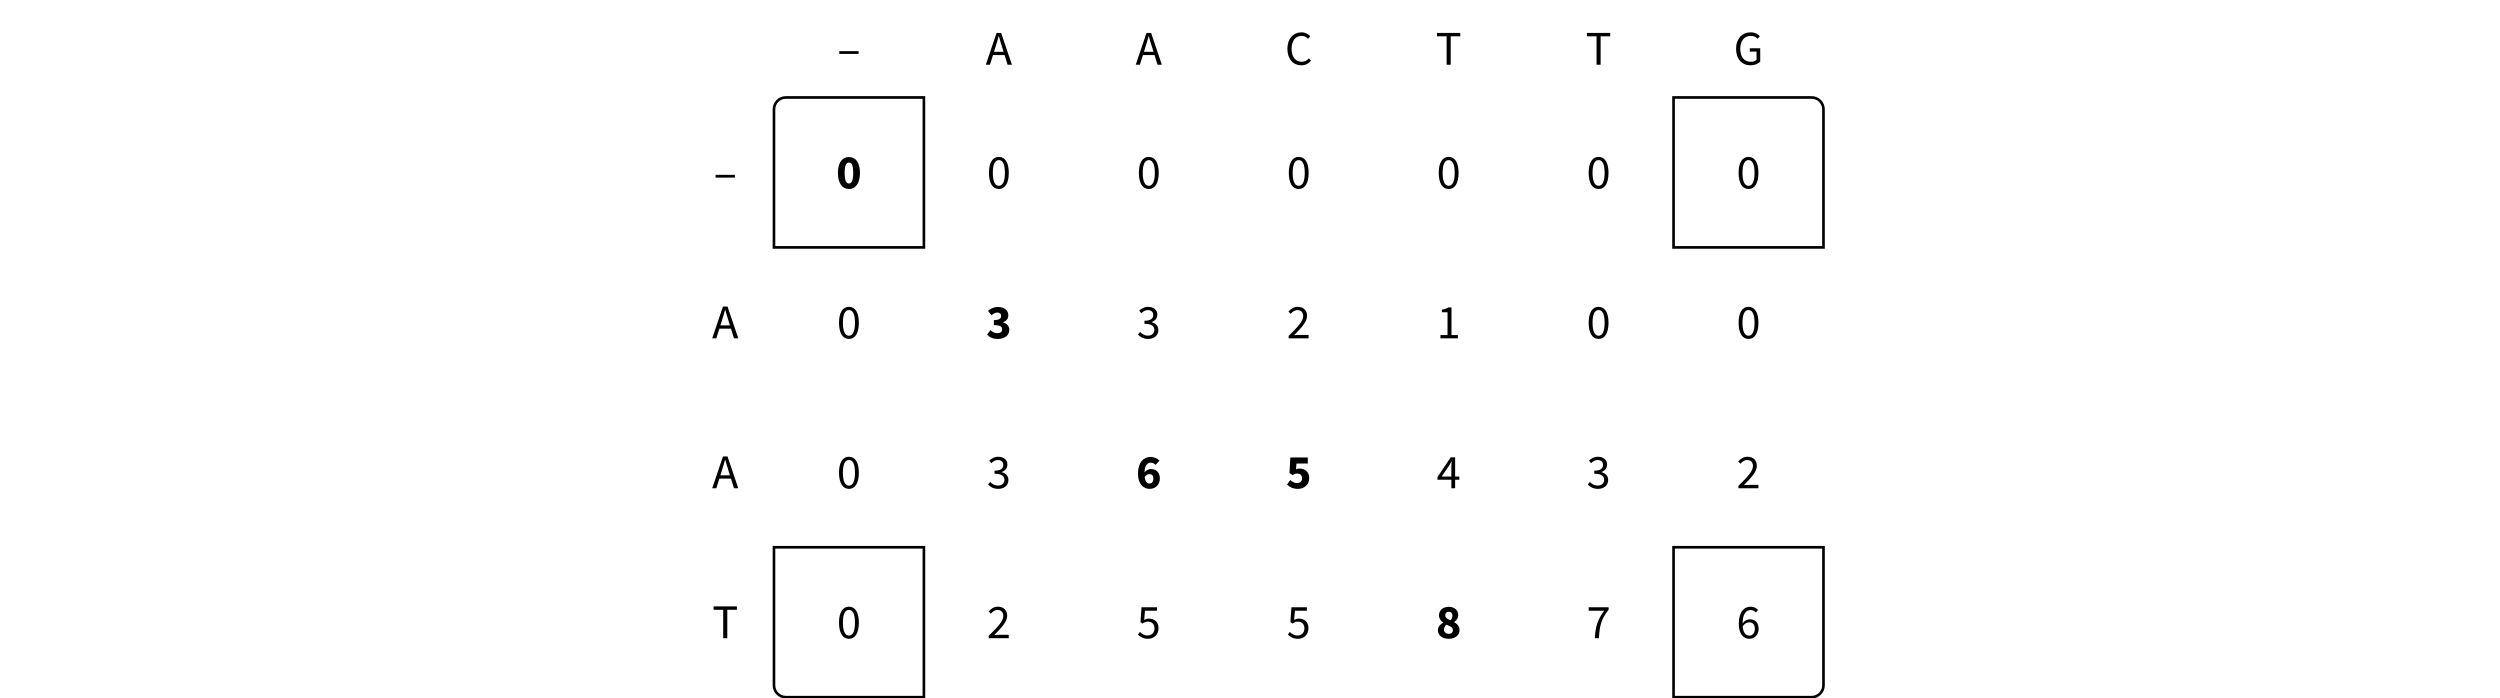
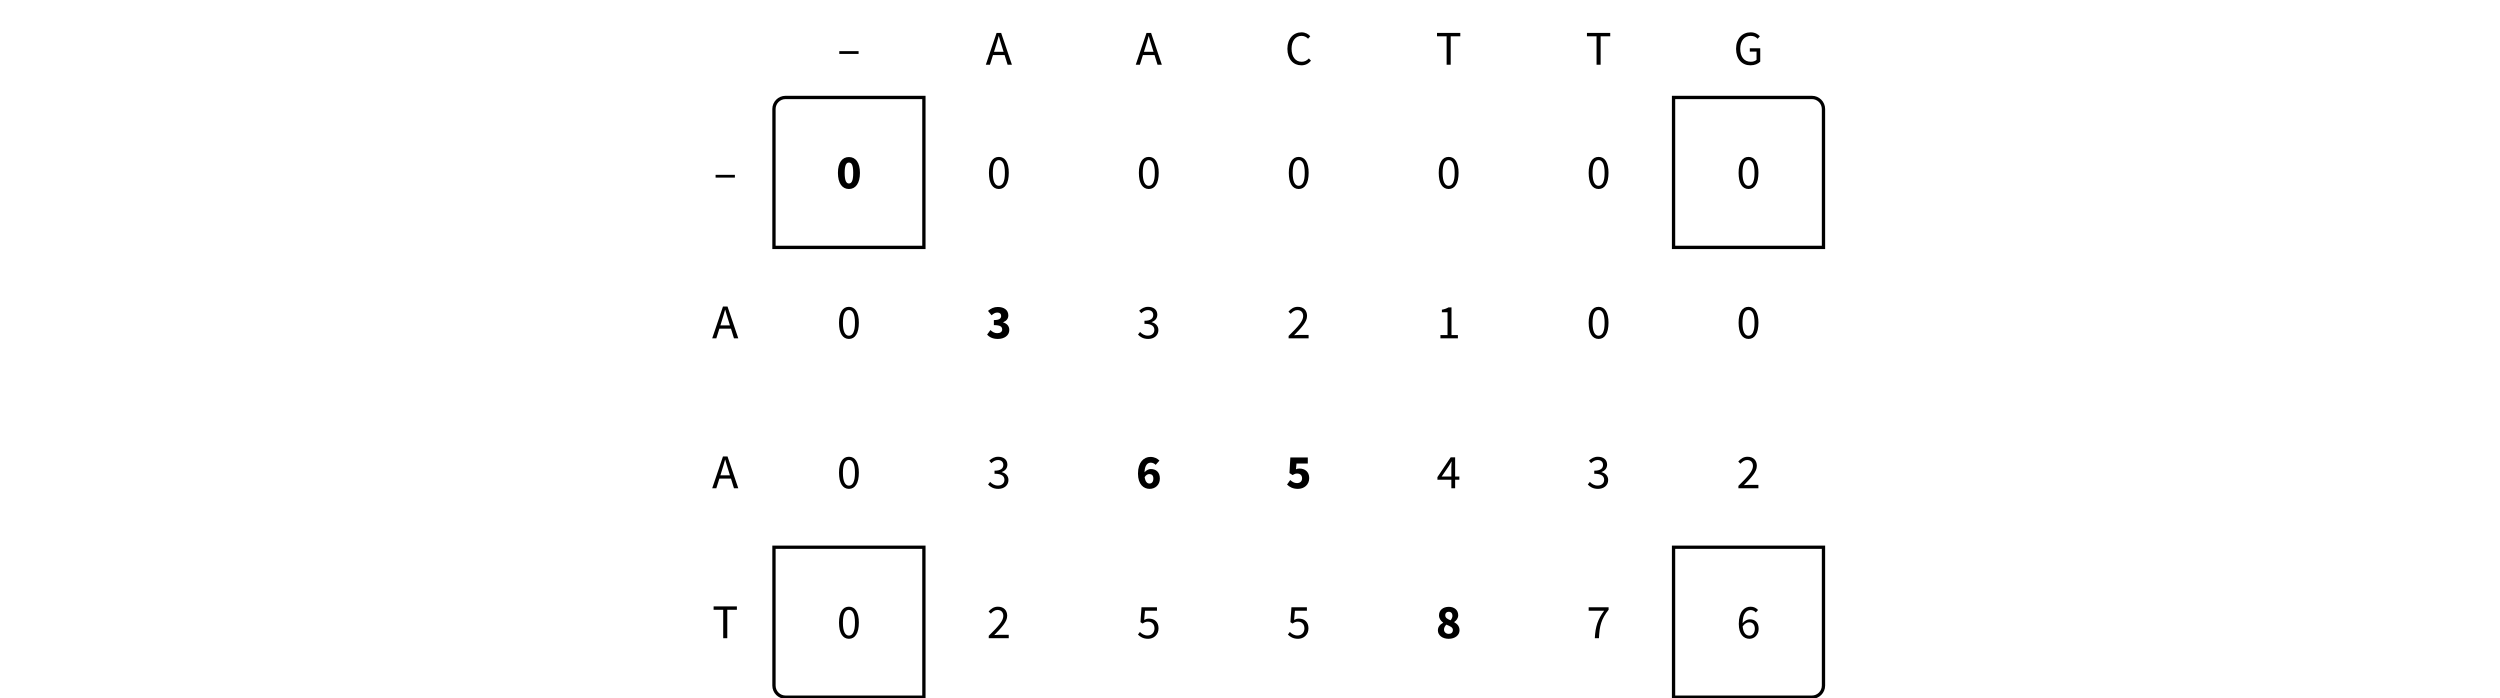
<svg xmlns="http://www.w3.org/2000/svg" xmlns:xlink="http://www.w3.org/1999/xlink" class="typst-doc" viewBox="0 0 566.929 158.1" width="566.929pt" height="158.1pt">
  <g>
    <g class="typst-group" transform="matrix(1 0 0 1 153.4146 0)">
      <g>
        <g class="typst-group">
          <g>
            <g class="typst-group">
              <g>
                <g class="typst-group" transform="matrix(1 0 0 1 22.1 22.1)">
                  <g>
-                     <path class="typst-shape" fill="oklch(68.000% 0.012 -95.500deg)" fill-rule="nonzero" d="M 0 0m 2.7 0.3 v -0.6 h 31.6 v 34.6 h -34.6 v -31.6 c 0 -1.657 1.343 -3 3 -3 v 0.6 c -1.325 0 -2.4 1.075 -2.4 2.4 v 31 h 33.4 v -33.4 Z " />
+                     <path class="typst-shape" fill="oklch(68.000% 0.012 -95.500deg)" fill-rule="nonzero" d="M 0 0m 2.625 0.375 v -0.75 h 31.75 v 34.75 h -34.75 v -31.75 c 0 -1.657 1.343 -3 3 -3 v 0.75 c -1.243 0 -2.25 1.007 -2.25 2.25 v 31 h 33.25 v -33.25 Z " />
                  </g>
                </g>
                <g class="typst-group" transform="matrix(1 0 0 1 56.1 22.1)">
                  <g>
-                     <path class="typst-shape" fill="none" stroke="oklch(68.000% 0.012 -95.500deg)" stroke-width="0.6" stroke-linecap="butt" stroke-linejoin="miter" stroke-miterlimit="4" d="M 0 0v 34 h 34 v -34 Z " />
+                     <path class="typst-shape" fill="none" stroke="oklch(68.000% 0.012 -95.500deg)" stroke-width="0.75" stroke-linecap="butt" stroke-linejoin="miter" stroke-miterlimit="4" d="M 0 0v 34 h 34 v -34 Z " />
                  </g>
                </g>
                <g class="typst-group" transform="matrix(1 0 0 1 90.1 22.1)">
                  <g>
-                     <path class="typst-shape" fill="none" stroke="oklch(68.000% 0.012 -95.500deg)" stroke-width="0.6" stroke-linecap="butt" stroke-linejoin="miter" stroke-miterlimit="4" d="M 0 0v 34 h 34 v -34 Z " />
+                     <path class="typst-shape" fill="none" stroke="oklch(68.000% 0.012 -95.500deg)" stroke-width="0.75" stroke-linecap="butt" stroke-linejoin="miter" stroke-miterlimit="4" d="M 0 0v 34 h 34 v -34 Z " />
                  </g>
                </g>
                <g class="typst-group" transform="matrix(1 0 0 1 124.1 22.1)">
                  <g>
-                     <path class="typst-shape" fill="none" stroke="oklch(68.000% 0.012 -95.500deg)" stroke-width="0.6" stroke-linecap="butt" stroke-linejoin="miter" stroke-miterlimit="4" d="M 0 0v 34 h 34 v -34 Z " />
+                     <path class="typst-shape" fill="none" stroke="oklch(68.000% 0.012 -95.500deg)" stroke-width="0.75" stroke-linecap="butt" stroke-linejoin="miter" stroke-miterlimit="4" d="M 0 0v 34 h 34 v -34 Z " />
                  </g>
                </g>
                <g class="typst-group" transform="matrix(1 0 0 1 158.1 22.1)">
                  <g>
-                     <path class="typst-shape" fill="none" stroke="oklch(68.000% 0.012 -95.500deg)" stroke-width="0.6" stroke-linecap="butt" stroke-linejoin="miter" stroke-miterlimit="4" d="M 0 0v 34 h 34 v -34 Z " />
+                     <path class="typst-shape" fill="none" stroke="oklch(68.000% 0.012 -95.500deg)" stroke-width="0.75" stroke-linecap="butt" stroke-linejoin="miter" stroke-miterlimit="4" d="M 0 0v 34 h 34 v -34 Z " />
                  </g>
                </g>
                <g class="typst-group" transform="matrix(1 0 0 1 192.1 22.1)">
                  <g>
-                     <path class="typst-shape" fill="none" stroke="oklch(68.000% 0.012 -95.500deg)" stroke-width="0.6" stroke-linecap="butt" stroke-linejoin="miter" stroke-miterlimit="4" d="M 0 0v 34 h 34 v -34 Z " />
+                     <path class="typst-shape" fill="none" stroke="oklch(68.000% 0.012 -95.500deg)" stroke-width="0.75" stroke-linecap="butt" stroke-linejoin="miter" stroke-miterlimit="4" d="M 0 0v 34 h 34 v -34 Z " />
                  </g>
                </g>
                <g class="typst-group" transform="matrix(1 0 0 1 226.1 22.1)">
                  <g>
-                     <path class="typst-shape" fill="oklch(68.000% 0.012 -95.500deg)" fill-rule="nonzero" d="M 0 0m 0.3 0.3 l -0.6 -0.6 h 31.6 c 1.657 0 3 1.343 3 3 v 31.6 h -34.6 v -34.6 l 0.6 0.6 v 33.4 h 33.4 v -31 c 0 -1.325 -1.075 -2.4 -2.4 -2.4 Z " />
+                     <path class="typst-shape" fill="oklch(68.000% 0.012 -95.500deg)" fill-rule="nonzero" d="M 0 0m 0.375 0.375 l -0.75 -0.75 h 31.75 c 1.657 0 3 1.343 3 3 v 31.75 h -34.75 v -34.75 l 0.75 0.75 v 33.25 h 33.25 v -31 c 0 -1.243 -1.007 -2.25 -2.25 -2.25 Z " />
                  </g>
                </g>
              </g>
            </g>
            <g class="typst-group">
              <g>
                <g class="typst-group" transform="matrix(1 0 0 1 22.1 56.1)">
                  <g>
-                     <path class="typst-shape" fill="none" stroke="oklch(68.000% 0.012 -95.500deg)" stroke-width="0.6" stroke-linecap="butt" stroke-linejoin="miter" stroke-miterlimit="4" d="M 0 0v 34 h 34 v -34 Z " />
+                     <path class="typst-shape" fill="none" stroke="oklch(68.000% 0.012 -95.500deg)" stroke-width="0.75" stroke-linecap="butt" stroke-linejoin="miter" stroke-miterlimit="4" d="M 0 0v 34 h 34 v -34 Z " />
                  </g>
                </g>
                <g class="typst-group" transform="matrix(1 0 0 1 56.1 56.1)">
                  <g>
-                     <path class="typst-shape" fill="none" stroke="oklch(68.000% 0.012 -95.500deg)" stroke-width="0.6" stroke-linecap="butt" stroke-linejoin="miter" stroke-miterlimit="4" d="M 0 0v 34 h 34 v -34 Z " />
+                     <path class="typst-shape" fill="none" stroke="oklch(68.000% 0.012 -95.500deg)" stroke-width="0.75" stroke-linecap="butt" stroke-linejoin="miter" stroke-miterlimit="4" d="M 0 0v 34 h 34 v -34 Z " />
                  </g>
                </g>
                <g class="typst-group" transform="matrix(1 0 0 1 90.1 56.1)">
                  <g>
-                     <path class="typst-shape" fill="none" stroke="oklch(68.000% 0.012 -95.500deg)" stroke-width="0.6" stroke-linecap="butt" stroke-linejoin="miter" stroke-miterlimit="4" d="M 0 0v 34 h 34 v -34 Z " />
+                     <path class="typst-shape" fill="none" stroke="oklch(68.000% 0.012 -95.500deg)" stroke-width="0.75" stroke-linecap="butt" stroke-linejoin="miter" stroke-miterlimit="4" d="M 0 0v 34 h 34 v -34 Z " />
                  </g>
                </g>
                <g class="typst-group" transform="matrix(1 0 0 1 124.1 56.1)">
                  <g>
-                     <path class="typst-shape" fill="none" stroke="oklch(68.000% 0.012 -95.500deg)" stroke-width="0.6" stroke-linecap="butt" stroke-linejoin="miter" stroke-miterlimit="4" d="M 0 0v 34 h 34 v -34 Z " />
+                     <path class="typst-shape" fill="none" stroke="oklch(68.000% 0.012 -95.500deg)" stroke-width="0.75" stroke-linecap="butt" stroke-linejoin="miter" stroke-miterlimit="4" d="M 0 0v 34 h 34 v -34 Z " />
                  </g>
                </g>
                <g class="typst-group" transform="matrix(1 0 0 1 158.1 56.1)">
                  <g>
-                     <path class="typst-shape" fill="none" stroke="oklch(68.000% 0.012 -95.500deg)" stroke-width="0.6" stroke-linecap="butt" stroke-linejoin="miter" stroke-miterlimit="4" d="M 0 0v 34 h 34 v -34 Z " />
+                     <path class="typst-shape" fill="none" stroke="oklch(68.000% 0.012 -95.500deg)" stroke-width="0.75" stroke-linecap="butt" stroke-linejoin="miter" stroke-miterlimit="4" d="M 0 0v 34 h 34 v -34 Z " />
                  </g>
                </g>
                <g class="typst-group" transform="matrix(1 0 0 1 192.1 56.1)">
                  <g>
-                     <path class="typst-shape" fill="none" stroke="oklch(68.000% 0.012 -95.500deg)" stroke-width="0.6" stroke-linecap="butt" stroke-linejoin="miter" stroke-miterlimit="4" d="M 0 0v 34 h 34 v -34 Z " />
+                     <path class="typst-shape" fill="none" stroke="oklch(68.000% 0.012 -95.500deg)" stroke-width="0.75" stroke-linecap="butt" stroke-linejoin="miter" stroke-miterlimit="4" d="M 0 0v 34 h 34 v -34 Z " />
                  </g>
                </g>
                <g class="typst-group" transform="matrix(1 0 0 1 226.1 56.1)">
                  <g>
-                     <path class="typst-shape" fill="none" stroke="oklch(68.000% 0.012 -95.500deg)" stroke-width="0.6" stroke-linecap="butt" stroke-linejoin="miter" stroke-miterlimit="4" d="M 0 0v 34 h 34 v -34 Z " />
+                     <path class="typst-shape" fill="none" stroke="oklch(68.000% 0.012 -95.500deg)" stroke-width="0.75" stroke-linecap="butt" stroke-linejoin="miter" stroke-miterlimit="4" d="M 0 0v 34 h 34 v -34 Z " />
                  </g>
                </g>
              </g>
            </g>
            <g class="typst-group">
              <g>
                <g class="typst-group" transform="matrix(1 0 0 1 22.1 90.1)">
                  <g>
-                     <path class="typst-shape" fill="none" stroke="oklch(68.000% 0.012 -95.500deg)" stroke-width="0.6" stroke-linecap="butt" stroke-linejoin="miter" stroke-miterlimit="4" d="M 0 0v 34 h 34 v -34 Z " />
+                     <path class="typst-shape" fill="none" stroke="oklch(68.000% 0.012 -95.500deg)" stroke-width="0.75" stroke-linecap="butt" stroke-linejoin="miter" stroke-miterlimit="4" d="M 0 0v 34 h 34 v -34 Z " />
                  </g>
                </g>
                <g class="typst-group" transform="matrix(1 0 0 1 56.1 90.1)">
                  <g>
-                     <path class="typst-shape" fill="none" stroke="oklch(68.000% 0.012 -95.500deg)" stroke-width="0.6" stroke-linecap="butt" stroke-linejoin="miter" stroke-miterlimit="4" d="M 0 0v 34 h 34 v -34 Z " />
+                     <path class="typst-shape" fill="none" stroke="oklch(68.000% 0.012 -95.500deg)" stroke-width="0.75" stroke-linecap="butt" stroke-linejoin="miter" stroke-miterlimit="4" d="M 0 0v 34 h 34 v -34 Z " />
                  </g>
                </g>
                <g class="typst-group" transform="matrix(1 0 0 1 90.1 90.1)">
                  <g>
-                     <path class="typst-shape" fill="none" stroke="oklch(68.000% 0.012 -95.500deg)" stroke-width="0.6" stroke-linecap="butt" stroke-linejoin="miter" stroke-miterlimit="4" d="M 0 0v 34 h 34 v -34 Z " />
+                     <path class="typst-shape" fill="none" stroke="oklch(68.000% 0.012 -95.500deg)" stroke-width="0.75" stroke-linecap="butt" stroke-linejoin="miter" stroke-miterlimit="4" d="M 0 0v 34 h 34 v -34 Z " />
                  </g>
                </g>
                <g class="typst-group" transform="matrix(1 0 0 1 124.1 90.1)">
                  <g>
-                     <path class="typst-shape" fill="none" stroke="oklch(68.000% 0.012 -95.500deg)" stroke-width="0.6" stroke-linecap="butt" stroke-linejoin="miter" stroke-miterlimit="4" d="M 0 0v 34 h 34 v -34 Z " />
+                     <path class="typst-shape" fill="none" stroke="oklch(68.000% 0.012 -95.500deg)" stroke-width="0.75" stroke-linecap="butt" stroke-linejoin="miter" stroke-miterlimit="4" d="M 0 0v 34 h 34 v -34 Z " />
                  </g>
                </g>
                <g class="typst-group" transform="matrix(1 0 0 1 158.1 90.1)">
                  <g>
-                     <path class="typst-shape" fill="none" stroke="oklch(68.000% 0.012 -95.500deg)" stroke-width="0.6" stroke-linecap="butt" stroke-linejoin="miter" stroke-miterlimit="4" d="M 0 0v 34 h 34 v -34 Z " />
+                     <path class="typst-shape" fill="none" stroke="oklch(68.000% 0.012 -95.500deg)" stroke-width="0.75" stroke-linecap="butt" stroke-linejoin="miter" stroke-miterlimit="4" d="M 0 0v 34 h 34 v -34 Z " />
                  </g>
                </g>
                <g class="typst-group" transform="matrix(1 0 0 1 192.1 90.1)">
                  <g>
-                     <path class="typst-shape" fill="none" stroke="oklch(68.000% 0.012 -95.500deg)" stroke-width="0.6" stroke-linecap="butt" stroke-linejoin="miter" stroke-miterlimit="4" d="M 0 0v 34 h 34 v -34 Z " />
+                     <path class="typst-shape" fill="none" stroke="oklch(68.000% 0.012 -95.500deg)" stroke-width="0.75" stroke-linecap="butt" stroke-linejoin="miter" stroke-miterlimit="4" d="M 0 0v 34 h 34 v -34 Z " />
                  </g>
                </g>
                <g class="typst-group" transform="matrix(1 0 0 1 226.1 90.1)">
                  <g>
-                     <path class="typst-shape" fill="none" stroke="oklch(68.000% 0.012 -95.500deg)" stroke-width="0.6" stroke-linecap="butt" stroke-linejoin="miter" stroke-miterlimit="4" d="M 0 0v 34 h 34 v -34 Z " />
+                     <path class="typst-shape" fill="none" stroke="oklch(68.000% 0.012 -95.500deg)" stroke-width="0.75" stroke-linecap="butt" stroke-linejoin="miter" stroke-miterlimit="4" d="M 0 0v 34 h 34 v -34 Z " />
                  </g>
                </g>
              </g>
            </g>
            <g class="typst-group">
              <g>
                <g class="typst-group" transform="matrix(1 0 0 1 22.1 124.1)">
                  <g>
-                     <path class="typst-shape" fill="oklch(68.000% 0.012 -95.500deg)" fill-rule="nonzero" d="M 0 0m 0.3 0.3 l -0.6 -0.6 h 34.6 v 34.6 h -31.6 c -1.657 0 -3 -1.343 -3 -3 v -31.6 l 0.6 0.6 v 31 c 0 1.325 1.075 2.4 2.4 2.4 h 31 v -33.4 Z " />
+                     <path class="typst-shape" fill="oklch(68.000% 0.012 -95.500deg)" fill-rule="nonzero" d="M 0 0m 0.375 0.375 l -0.75 -0.75 h 34.75 v 34.75 h -31.75 c -1.657 0 -3 -1.343 -3 -3 v -31.75 l 0.75 0.75 v 31 c 0 1.243 1.007 2.25 2.25 2.25 h 31 v -33.25 Z " />
                  </g>
                </g>
                <g class="typst-group" transform="matrix(1 0 0 1 56.1 124.1)">
                  <g>
-                     <path class="typst-shape" fill="none" stroke="oklch(68.000% 0.012 -95.500deg)" stroke-width="0.6" stroke-linecap="butt" stroke-linejoin="miter" stroke-miterlimit="4" d="M 0 0v 34 h 34 v -34 Z " />
+                     <path class="typst-shape" fill="none" stroke="oklch(68.000% 0.012 -95.500deg)" stroke-width="0.75" stroke-linecap="butt" stroke-linejoin="miter" stroke-miterlimit="4" d="M 0 0v 34 h 34 v -34 Z " />
                  </g>
                </g>
                <g class="typst-group" transform="matrix(1 0 0 1 90.1 124.1)">
                  <g>
-                     <path class="typst-shape" fill="none" stroke="oklch(68.000% 0.012 -95.500deg)" stroke-width="0.6" stroke-linecap="butt" stroke-linejoin="miter" stroke-miterlimit="4" d="M 0 0v 34 h 34 v -34 Z " />
+                     <path class="typst-shape" fill="none" stroke="oklch(68.000% 0.012 -95.500deg)" stroke-width="0.75" stroke-linecap="butt" stroke-linejoin="miter" stroke-miterlimit="4" d="M 0 0v 34 h 34 v -34 Z " />
                  </g>
                </g>
                <g class="typst-group" transform="matrix(1 0 0 1 124.1 124.1)">
                  <g>
-                     <path class="typst-shape" fill="none" stroke="oklch(68.000% 0.012 -95.500deg)" stroke-width="0.6" stroke-linecap="butt" stroke-linejoin="miter" stroke-miterlimit="4" d="M 0 0v 34 h 34 v -34 Z " />
+                     <path class="typst-shape" fill="none" stroke="oklch(68.000% 0.012 -95.500deg)" stroke-width="0.75" stroke-linecap="butt" stroke-linejoin="miter" stroke-miterlimit="4" d="M 0 0v 34 h 34 v -34 Z " />
                  </g>
                </g>
                <g class="typst-group" transform="matrix(1 0 0 1 158.1 124.1)">
                  <g>
-                     <path class="typst-shape" fill="none" stroke="oklch(68.000% 0.012 -95.500deg)" stroke-width="0.6" stroke-linecap="butt" stroke-linejoin="miter" stroke-miterlimit="4" d="M 0 0v 34 h 34 v -34 Z " />
+                     <path class="typst-shape" fill="none" stroke="oklch(68.000% 0.012 -95.500deg)" stroke-width="0.75" stroke-linecap="butt" stroke-linejoin="miter" stroke-miterlimit="4" d="M 0 0v 34 h 34 v -34 Z " />
                  </g>
                </g>
                <g class="typst-group" transform="matrix(1 0 0 1 192.1 124.1)">
                  <g>
-                     <path class="typst-shape" fill="none" stroke="oklch(68.000% 0.012 -95.500deg)" stroke-width="0.6" stroke-linecap="butt" stroke-linejoin="miter" stroke-miterlimit="4" d="M 0 0v 34 h 34 v -34 Z " />
+                     <path class="typst-shape" fill="none" stroke="oklch(68.000% 0.012 -95.500deg)" stroke-width="0.75" stroke-linecap="butt" stroke-linejoin="miter" stroke-miterlimit="4" d="M 0 0v 34 h 34 v -34 Z " />
                  </g>
                </g>
                <g class="typst-group" transform="matrix(1 0 0 1 226.1 124.1)">
                  <g>
-                     <path class="typst-shape" fill="oklch(68.000% 0.012 -95.500deg)" fill-rule="nonzero" d="M 0 0m 0.3 0.3 l -0.6 -0.6 h 34.6 v 31.6 c 0 1.657 -1.343 3 -3 3 h -31.6 v -34.6 l 0.6 0.6 v 33.4 h 31 c 1.325 0 2.4 -1.075 2.4 -2.4 v -31 Z " />
+                     <path class="typst-shape" fill="oklch(68.000% 0.012 -95.500deg)" fill-rule="nonzero" d="M 0 0m 0.375 0.375 l -0.75 -0.75 h 34.75 v 31.75 c 0 1.657 -1.343 3 -3 3 h -31.75 v -34.75 l 0.75 0.75 v 33.25 h 31 c 1.243 0 2.25 -1.007 2.25 -2.25 v -31 Z " />
                  </g>
                </g>
              </g>
            </g>
          </g>
        </g>
        <path class="typst-shape" fill="none" stroke="oklch(87.500% 0.165 93.900deg / 0.500)" stroke-width="18" stroke-linecap="round" stroke-linejoin="round" stroke-miterlimit="4" d="M 0 0m 175.1 141.1 l -34 -34 h -34 l -34 -34 l -34 -34 " />
        <g class="typst-group">
          <g>
            <g class="typst-text" transform="matrix(1 0 0 -1 36.46 14.68)">
              <use xlink:href="#gAC8282C2B79B42AF77244B4835F3424D" x="0" y="0" fill="#000000" fill-rule="nonzero" />
            </g>
            <g class="typst-text" transform="matrix(1 0 0 -1 70.108 14.68)">
              <use xlink:href="#gDBD3E0C2A760A369A3CB7EF497FCA744" x="0" y="0" fill="#000000" fill-rule="nonzero" />
            </g>
            <g class="typst-text" transform="matrix(1 0 0 -1 104.108 14.68)">
              <use xlink:href="#gDBD3E0C2A760A369A3CB7EF497FCA744" x="0" y="0" fill="#000000" fill-rule="nonzero" />
            </g>
            <g class="typst-text" transform="matrix(1 0 0 -1 137.9595 14.68)">
              <use xlink:href="#g23AC92068B23D35F92970FCA83CC3BC" x="0" y="0" fill="#000000" fill-rule="nonzero" />
            </g>
            <g class="typst-text" transform="matrix(1 0 0 -1 172.152 14.68)">
              <use xlink:href="#g196E11980BC0BADD6DC4DAA56176F607" x="0" y="0" fill="#000000" fill-rule="nonzero" />
            </g>
            <g class="typst-text" transform="matrix(1 0 0 -1 206.152 14.68)">
              <use xlink:href="#g196E11980BC0BADD6DC4DAA56176F607" x="0" y="0" fill="#000000" fill-rule="nonzero" />
            </g>
            <g class="typst-text" transform="matrix(1 0 0 -1 239.7065 14.68)">
              <use xlink:href="#gF24985D5FF66DF7B3E14BD7F0B794B3B" x="0" y="0" fill="#000000" fill-rule="nonzero" />
            </g>
            <g class="typst-group">
              <g>
                <g class="typst-text" transform="matrix(1 0 0 -1 8.41 42.73)">
                  <use xlink:href="#gAC8282C2B79B42AF77244B4835F3424D" x="0" y="0" fill="#000000" fill-rule="nonzero" />
                </g>
                <g class="typst-group" transform="matrix(1 0 0 1 22.1 22.1)">
                  <g>
                    <g class="typst-text" transform="matrix(1 0 0 -1 14.096 20.63)">
                      <use xlink:href="#gE0C613145AD35155A176022CEA3025BA" x="0" y="0" fill="#000000" fill-rule="nonzero" />
                    </g>
                  </g>
                </g>
                <g class="typst-group" transform="matrix(1 0 0 1 56.1 22.1)">
                  <g>
                    <g class="typst-text" transform="matrix(1 0 0 -1 14.2665 20.63)">
                      <use xlink:href="#g87765FD81DB24C9FA86CC869BF825B8" x="0" y="0" fill="#000000" fill-rule="nonzero" />
                    </g>
                  </g>
                </g>
                <g class="typst-group" transform="matrix(1 0 0 1 90.1 22.1)">
                  <g>
                    <g class="typst-text" transform="matrix(1 0 0 -1 14.2665 20.63)">
                      <use xlink:href="#g87765FD81DB24C9FA86CC869BF825B8" x="0" y="0" fill="#000000" fill-rule="nonzero" />
                    </g>
                  </g>
                </g>
                <g class="typst-group" transform="matrix(1 0 0 1 124.1 22.1)">
                  <g>
                    <g class="typst-text" transform="matrix(1 0 0 -1 14.2665 20.63)">
                      <use xlink:href="#g87765FD81DB24C9FA86CC869BF825B8" x="0" y="0" fill="#000000" fill-rule="nonzero" />
                    </g>
                  </g>
                </g>
                <g class="typst-group" transform="matrix(1 0 0 1 158.1 22.1)">
                  <g>
                    <g class="typst-text" transform="matrix(1 0 0 -1 14.2665 20.63)">
                      <use xlink:href="#g87765FD81DB24C9FA86CC869BF825B8" x="0" y="0" fill="#000000" fill-rule="nonzero" />
                    </g>
                  </g>
                </g>
                <g class="typst-group" transform="matrix(1 0 0 1 192.1 22.1)">
                  <g>
                    <g class="typst-text" transform="matrix(1 0 0 -1 14.2665 20.63)">
                      <use xlink:href="#g87765FD81DB24C9FA86CC869BF825B8" x="0" y="0" fill="#000000" fill-rule="nonzero" />
                    </g>
                  </g>
                </g>
                <g class="typst-group" transform="matrix(1 0 0 1 226.1 22.1)">
                  <g>
                    <g class="typst-text" transform="matrix(1 0 0 -1 14.2665 20.63)">
                      <use xlink:href="#g87765FD81DB24C9FA86CC869BF825B8" x="0" y="0" fill="#000000" fill-rule="nonzero" />
                    </g>
                  </g>
                </g>
              </g>
            </g>
            <g class="typst-group">
              <g>
                <g class="typst-text" transform="matrix(1 0 0 -1 8.058 76.73)">
                  <use xlink:href="#gDBD3E0C2A760A369A3CB7EF497FCA744" x="0" y="0" fill="#000000" fill-rule="nonzero" />
                </g>
                <g class="typst-group" transform="matrix(1 0 0 1 22.1 56.1)">
                  <g>
                    <g class="typst-text" transform="matrix(1 0 0 -1 14.2665 20.63)">
                      <use xlink:href="#g87765FD81DB24C9FA86CC869BF825B8" x="0" y="0" fill="#000000" fill-rule="nonzero" />
                    </g>
                  </g>
                </g>
                <g class="typst-group" transform="matrix(1 0 0 1 56.1 56.1)">
                  <g>
                    <g class="typst-text" transform="matrix(1 0 0 -1 14.096 20.63)">
                      <use xlink:href="#g67BAB599DC6932F9654675DBE50EB174" x="0" y="0" fill="#000000" fill-rule="nonzero" />
                    </g>
                  </g>
                </g>
                <g class="typst-group" transform="matrix(1 0 0 1 90.1 56.1)">
                  <g>
                    <g class="typst-text" transform="matrix(1 0 0 -1 14.2665 20.63)">
                      <use xlink:href="#gF771070BD6860685CB173AD8C31DF237" x="0" y="0" fill="#000000" fill-rule="nonzero" />
                    </g>
                  </g>
                </g>
                <g class="typst-group" transform="matrix(1 0 0 1 124.1 56.1)">
                  <g>
                    <g class="typst-text" transform="matrix(1 0 0 -1 14.2665 20.63)">
                      <use xlink:href="#g7A4C3F7DD42FE0983DBC0E5E7536B4FD" x="0" y="0" fill="#000000" fill-rule="nonzero" />
                    </g>
                  </g>
                </g>
                <g class="typst-group" transform="matrix(1 0 0 1 158.1 56.1)">
                  <g>
                    <g class="typst-text" transform="matrix(1 0 0 -1 14.2665 20.63)">
                      <use xlink:href="#g439B79C9FDB5148716E6F78F8FF433BD" x="0" y="0" fill="#000000" fill-rule="nonzero" />
                    </g>
                  </g>
                </g>
                <g class="typst-group" transform="matrix(1 0 0 1 192.1 56.1)">
                  <g>
                    <g class="typst-text" transform="matrix(1 0 0 -1 14.2665 20.63)">
                      <use xlink:href="#g87765FD81DB24C9FA86CC869BF825B8" x="0" y="0" fill="#000000" fill-rule="nonzero" />
                    </g>
                  </g>
                </g>
                <g class="typst-group" transform="matrix(1 0 0 1 226.1 56.1)">
                  <g>
                    <g class="typst-text" transform="matrix(1 0 0 -1 14.2665 20.63)">
                      <use xlink:href="#g87765FD81DB24C9FA86CC869BF825B8" x="0" y="0" fill="#000000" fill-rule="nonzero" />
                    </g>
                  </g>
                </g>
              </g>
            </g>
            <g class="typst-group">
              <g>
                <g class="typst-text" transform="matrix(1 0 0 -1 8.058 110.73)">
                  <use xlink:href="#gDBD3E0C2A760A369A3CB7EF497FCA744" x="0" y="0" fill="#000000" fill-rule="nonzero" />
                </g>
                <g class="typst-group" transform="matrix(1 0 0 1 22.1 90.1)">
                  <g>
                    <g class="typst-text" transform="matrix(1 0 0 -1 14.2665 20.63)">
                      <use xlink:href="#g87765FD81DB24C9FA86CC869BF825B8" x="0" y="0" fill="#000000" fill-rule="nonzero" />
                    </g>
                  </g>
                </g>
                <g class="typst-group" transform="matrix(1 0 0 1 56.1 90.1)">
                  <g>
                    <g class="typst-text" transform="matrix(1 0 0 -1 14.2665 20.63)">
                      <use xlink:href="#gF771070BD6860685CB173AD8C31DF237" x="0" y="0" fill="#000000" fill-rule="nonzero" />
                    </g>
                  </g>
                </g>
                <g class="typst-group" transform="matrix(1 0 0 1 90.1 90.1)">
                  <g>
                    <g class="typst-text" transform="matrix(1 0 0 -1 14.096 20.63)">
                      <use xlink:href="#gF29039C1C96C3054EB7CC1DA7B26A739" x="0" y="0" fill="#000000" fill-rule="nonzero" />
                    </g>
                  </g>
                </g>
                <g class="typst-group" transform="matrix(1 0 0 1 124.1 90.1)">
                  <g>
                    <g class="typst-text" transform="matrix(1 0 0 -1 14.096 20.63)">
                      <use xlink:href="#g5C351845D85802B6E09C340D2345D66C" x="0" y="0" fill="#000000" fill-rule="nonzero" />
                    </g>
                  </g>
                </g>
                <g class="typst-group" transform="matrix(1 0 0 1 158.1 90.1)">
                  <g>
                    <g class="typst-text" transform="matrix(1 0 0 -1 14.2665 20.63)">
                      <use xlink:href="#gDC824060A22E3320C629E41BFA615D20" x="0" y="0" fill="#000000" fill-rule="nonzero" />
                    </g>
                  </g>
                </g>
                <g class="typst-group" transform="matrix(1 0 0 1 192.1 90.1)">
                  <g>
                    <g class="typst-text" transform="matrix(1 0 0 -1 14.2665 20.63)">
                      <use xlink:href="#gF771070BD6860685CB173AD8C31DF237" x="0" y="0" fill="#000000" fill-rule="nonzero" />
                    </g>
                  </g>
                </g>
                <g class="typst-group" transform="matrix(1 0 0 1 226.1 90.1)">
                  <g>
                    <g class="typst-text" transform="matrix(1 0 0 -1 14.2665 20.63)">
                      <use xlink:href="#g7A4C3F7DD42FE0983DBC0E5E7536B4FD" x="0" y="0" fill="#000000" fill-rule="nonzero" />
                    </g>
                  </g>
                </g>
              </g>
            </g>
            <g class="typst-group">
              <g>
                <g class="typst-text" transform="matrix(1 0 0 -1 8.102 144.73)">
                  <use xlink:href="#g196E11980BC0BADD6DC4DAA56176F607" x="0" y="0" fill="#000000" fill-rule="nonzero" />
                </g>
                <g class="typst-group" transform="matrix(1 0 0 1 22.1 124.1)">
                  <g>
                    <g class="typst-text" transform="matrix(1 0 0 -1 14.2665 20.63)">
                      <use xlink:href="#g87765FD81DB24C9FA86CC869BF825B8" x="0" y="0" fill="#000000" fill-rule="nonzero" />
                    </g>
                  </g>
                </g>
                <g class="typst-group" transform="matrix(1 0 0 1 56.1 124.1)">
                  <g>
                    <g class="typst-text" transform="matrix(1 0 0 -1 14.2665 20.63)">
                      <use xlink:href="#g7A4C3F7DD42FE0983DBC0E5E7536B4FD" x="0" y="0" fill="#000000" fill-rule="nonzero" />
                    </g>
                  </g>
                </g>
                <g class="typst-group" transform="matrix(1 0 0 1 90.1 124.1)">
                  <g>
                    <g class="typst-text" transform="matrix(1 0 0 -1 14.2665 20.63)">
                      <use xlink:href="#gCDA452D3ED18B9A5915BCEA2A92C3422" x="0" y="0" fill="#000000" fill-rule="nonzero" />
                    </g>
                  </g>
                </g>
                <g class="typst-group" transform="matrix(1 0 0 1 124.1 124.1)">
                  <g>
                    <g class="typst-text" transform="matrix(1 0 0 -1 14.2665 20.63)">
                      <use xlink:href="#gCDA452D3ED18B9A5915BCEA2A92C3422" x="0" y="0" fill="#000000" fill-rule="nonzero" />
                    </g>
                  </g>
                </g>
                <g class="typst-group" transform="matrix(1 0 0 1 158.1 124.1)">
                  <g>
                    <g class="typst-text" transform="matrix(1 0 0 -1 14.096 20.63)">
                      <use xlink:href="#g6BC6360874512722CE56CC20B056B73D" x="0" y="0" fill="#000000" fill-rule="nonzero" />
                    </g>
                  </g>
                </g>
                <g class="typst-group" transform="matrix(1 0 0 1 192.1 124.1)">
                  <g>
                    <g class="typst-text" transform="matrix(1 0 0 -1 14.2665 20.63)">
                      <use xlink:href="#g63F9C4F9B10EDEA4742A3E8C9A4BAFD6" x="0" y="0" fill="#000000" fill-rule="nonzero" />
                    </g>
                  </g>
                </g>
                <g class="typst-group" transform="matrix(1 0 0 1 226.1 124.1)">
                  <g>
                    <g class="typst-text" transform="matrix(1 0 0 -1 14.2665 20.63)">
                      <use xlink:href="#gCD670E403E452CE7607A04D02DC00C15" x="0" y="0" fill="#000000" fill-rule="nonzero" />
                    </g>
                  </g>
                </g>
              </g>
            </g>
          </g>
        </g>
        <g class="typst-group">
          <g>
            <path class="typst-shape" fill="none" stroke="oklch(37.500% 0.012 -95.500deg)" stroke-width="1" stroke-linecap="round" stroke-linejoin="miter" stroke-miterlimit="4" transform="matrix(1 0 0 1 62.3135 62.3135)" d="M 0 0l -11.829 -11.829 " />
            <g class="typst-group">
              <g>
                <path class="typst-shape" fill="none" stroke="oklch(37.500% 0.012 -95.500deg)" stroke-width="1" stroke-linecap="round" stroke-linejoin="miter" stroke-miterlimit="7" transform="matrix(-0.7071068 -0.7071068 0.7071068 -0.7071068 49.8865 49.8865)" d="M 0 0m -3.25 2.25 l 2.404 -2.25 l -2.404 -2.25 " />
              </g>
            </g>
          </g>
        </g>
        <g class="typst-group">
          <g>
            <path class="typst-shape" fill="none" stroke="oklch(68.000% 0.012 -95.500deg)" stroke-width="1" stroke-linecap="round" stroke-linejoin="miter" stroke-miterlimit="4" transform="matrix(1 0 0 1 96.3135 62.3135)" d="M 0 0l -11.829 -11.829 " />
            <g class="typst-group">
              <g>
                <path class="typst-shape" fill="none" stroke="oklch(68.000% 0.012 -95.500deg)" stroke-width="1" stroke-linecap="round" stroke-linejoin="miter" stroke-miterlimit="7" transform="matrix(-0.7071068 -0.7071068 0.7071068 -0.7071068 83.8865 49.8865)" d="M 0 0m -3.25 2.25 l 2.404 -2.25 l -2.404 -2.25 " />
              </g>
            </g>
          </g>
        </g>
        <g class="typst-group">
          <g>
            <path class="typst-shape" fill="none" stroke="oklch(68.000% 0.012 -95.500deg)" stroke-width="1" stroke-linecap="round" stroke-linejoin="miter" stroke-miterlimit="4" transform="matrix(1 0 0 1 131.41 73.1)" d="M 0 0l -13.774 0 " />
            <g class="typst-group">
              <g>
                <path class="typst-shape" fill="none" stroke="oklch(68.000% 0.012 -95.500deg)" stroke-width="1" stroke-linecap="round" stroke-linejoin="miter" stroke-miterlimit="7" transform="matrix(-1 0.0000000000000001224647 -0.0000000000000001224647 -1 116.79 73.1)" d="M 0 0m -3.25 2.25 l 2.404 -2.25 l -2.404 -2.25 " />
              </g>
            </g>
          </g>
        </g>
        <g class="typst-group">
          <g>
            <path class="typst-shape" fill="none" stroke="oklch(68.000% 0.012 -95.500deg)" stroke-width="1" stroke-linecap="round" stroke-linejoin="miter" stroke-miterlimit="4" transform="matrix(1 0 0 1 165.41 73.1)" d="M 0 0l -13.774 0 " />
            <g class="typst-group">
              <g>
                <path class="typst-shape" fill="none" stroke="oklch(68.000% 0.012 -95.500deg)" stroke-width="1" stroke-linecap="round" stroke-linejoin="miter" stroke-miterlimit="7" transform="matrix(-1 0.0000000000000001224647 -0.0000000000000001224647 -1 150.79 73.1)" d="M 0 0m -3.25 2.25 l 2.404 -2.25 l -2.404 -2.25 " />
              </g>
            </g>
          </g>
        </g>
        <g class="typst-group">
          <g>
            <path class="typst-shape" fill="none" stroke="oklch(68.000% 0.012 -95.500deg)" stroke-width="1" stroke-linecap="round" stroke-linejoin="miter" stroke-miterlimit="4" transform="matrix(1 0 0 1 62.3135 96.3135)" d="M 0 0l -11.829 -11.829 " />
            <g class="typst-group">
              <g>
                <path class="typst-shape" fill="none" stroke="oklch(68.000% 0.012 -95.500deg)" stroke-width="1" stroke-linecap="round" stroke-linejoin="miter" stroke-miterlimit="7" transform="matrix(-0.7071068 -0.7071068 0.7071068 -0.7071068 49.8865 83.8865)" d="M 0 0m -3.25 2.25 l 2.404 -2.25 l -2.404 -2.25 " />
              </g>
            </g>
          </g>
        </g>
        <g class="typst-group">
          <g>
            <path class="typst-shape" fill="none" stroke="oklch(37.500% 0.012 -95.500deg)" stroke-width="1" stroke-linecap="round" stroke-linejoin="miter" stroke-miterlimit="4" transform="matrix(1 0 0 1 96.3135 96.3135)" d="M 0 0l -11.829 -11.829 " />
            <g class="typst-group">
              <g>
                <path class="typst-shape" fill="none" stroke="oklch(37.500% 0.012 -95.500deg)" stroke-width="1" stroke-linecap="round" stroke-linejoin="miter" stroke-miterlimit="7" transform="matrix(-0.7071068 -0.7071068 0.7071068 -0.7071068 83.8865 83.8865)" d="M 0 0m -3.25 2.25 l 2.404 -2.25 l -2.404 -2.25 " />
              </g>
            </g>
          </g>
        </g>
        <g class="typst-group">
          <g>
            <path class="typst-shape" fill="none" stroke="oklch(37.500% 0.012 -95.500deg)" stroke-width="1" stroke-linecap="round" stroke-linejoin="miter" stroke-miterlimit="4" transform="matrix(1 0 0 1 131.41 107.1)" d="M 0 0l -13.774 0 " />
            <g class="typst-group">
              <g>
                <path class="typst-shape" fill="none" stroke="oklch(37.500% 0.012 -95.500deg)" stroke-width="1" stroke-linecap="round" stroke-linejoin="miter" stroke-miterlimit="7" transform="matrix(-1 0.0000000000000001224647 -0.0000000000000001224647 -1 116.79 107.1)" d="M 0 0m -3.25 2.25 l 2.404 -2.25 l -2.404 -2.25 " />
              </g>
            </g>
          </g>
        </g>
        <g class="typst-group">
          <g>
            <path class="typst-shape" fill="none" stroke="oklch(68.000% 0.012 -95.500deg)" stroke-width="1" stroke-linecap="round" stroke-linejoin="miter" stroke-miterlimit="4" transform="matrix(1 0 0 1 165.41 107.1)" d="M 0 0l -13.774 0 " />
            <g class="typst-group">
              <g>
                <path class="typst-shape" fill="none" stroke="oklch(68.000% 0.012 -95.500deg)" stroke-width="1" stroke-linecap="round" stroke-linejoin="miter" stroke-miterlimit="7" transform="matrix(-1 0.0000000000000001224647 -0.0000000000000001224647 -1 150.79 107.1)" d="M 0 0m -3.25 2.25 l 2.404 -2.25 l -2.404 -2.25 " />
              </g>
            </g>
          </g>
        </g>
        <g class="typst-group">
          <g>
            <path class="typst-shape" fill="none" stroke="oklch(68.000% 0.012 -95.500deg)" stroke-width="1" stroke-linecap="round" stroke-linejoin="miter" stroke-miterlimit="4" transform="matrix(1 0 0 1 199.41 107.1)" d="M 0 0l -13.774 0 " />
            <g class="typst-group">
              <g>
                <path class="typst-shape" fill="none" stroke="oklch(68.000% 0.012 -95.500deg)" stroke-width="1" stroke-linecap="round" stroke-linejoin="miter" stroke-miterlimit="7" transform="matrix(-1 0.0000000000000001224647 -0.0000000000000001224647 -1 184.79 107.1)" d="M 0 0m -3.25 2.25 l 2.404 -2.25 l -2.404 -2.25 " />
              </g>
            </g>
          </g>
        </g>
        <g class="typst-group">
          <g>
            <path class="typst-shape" fill="none" stroke="oklch(68.000% 0.012 -95.500deg)" stroke-width="1" stroke-linecap="round" stroke-linejoin="miter" stroke-miterlimit="4" transform="matrix(1 0 0 1 233.41 107.1)" d="M 0 0l -13.774 0 " />
            <g class="typst-group">
              <g>
                <path class="typst-shape" fill="none" stroke="oklch(68.000% 0.012 -95.500deg)" stroke-width="1" stroke-linecap="round" stroke-linejoin="miter" stroke-miterlimit="7" transform="matrix(-1 0.0000000000000001224647 -0.0000000000000001224647 -1 218.79 107.1)" d="M 0 0m -3.25 2.25 l 2.404 -2.25 l -2.404 -2.25 " />
              </g>
            </g>
          </g>
        </g>
        <g class="typst-group">
          <g>
            <path class="typst-shape" fill="none" stroke="oklch(68.000% 0.012 -95.500deg)" stroke-width="1" stroke-linecap="round" stroke-linejoin="miter" stroke-miterlimit="4" transform="matrix(1 0 0 1 73.1 131.41)" d="M 0 0l 0 -13.774 " />
            <g class="typst-group">
              <g>
                <path class="typst-shape" fill="none" stroke="oklch(68.000% 0.012 -95.500deg)" stroke-width="1" stroke-linecap="round" stroke-linejoin="miter" stroke-miterlimit="7" transform="matrix(0.00000000000000006123234 -1 1 0.00000000000000006123234 73.1 116.79)" d="M 0 0m -3.25 2.25 l 2.404 -2.25 l -2.404 -2.25 " />
              </g>
            </g>
          </g>
        </g>
        <g class="typst-group">
          <g>
            <path class="typst-shape" fill="none" stroke="oklch(68.000% 0.012 -95.500deg)" stroke-width="1" stroke-linecap="round" stroke-linejoin="miter" stroke-miterlimit="4" transform="matrix(1 0 0 1 107.1 131.41)" d="M 0 0l 0 -13.774 " />
            <g class="typst-group">
              <g>
                <path class="typst-shape" fill="none" stroke="oklch(68.000% 0.012 -95.500deg)" stroke-width="1" stroke-linecap="round" stroke-linejoin="miter" stroke-miterlimit="7" transform="matrix(0.00000000000000006123234 -1 1 0.00000000000000006123234 107.1 116.79)" d="M 0 0m -3.25 2.25 l 2.404 -2.25 l -2.404 -2.25 " />
              </g>
            </g>
          </g>
        </g>
        <g class="typst-group">
          <g>
            <path class="typst-shape" fill="none" stroke="oklch(68.000% 0.012 -95.500deg)" stroke-width="1" stroke-linecap="round" stroke-linejoin="miter" stroke-miterlimit="4" transform="matrix(1 0 0 1 130.3135 130.3135)" d="M 0 0l -11.829 -11.829 " />
            <g class="typst-group">
              <g>
                <path class="typst-shape" fill="none" stroke="oklch(68.000% 0.012 -95.500deg)" stroke-width="1" stroke-linecap="round" stroke-linejoin="miter" stroke-miterlimit="7" transform="matrix(-0.7071068 -0.7071068 0.7071068 -0.7071068 117.8865 117.8865)" d="M 0 0m -3.25 2.25 l 2.404 -2.25 l -2.404 -2.25 " />
              </g>
            </g>
          </g>
        </g>
        <g class="typst-group">
          <g>
            <path class="typst-shape" fill="none" stroke="oklch(37.500% 0.012 -95.500deg)" stroke-width="1" stroke-linecap="round" stroke-linejoin="miter" stroke-miterlimit="4" transform="matrix(1 0 0 1 164.3135 130.3135)" d="M 0 0l -11.829 -11.829 " />
            <g class="typst-group">
              <g>
                <path class="typst-shape" fill="none" stroke="oklch(37.500% 0.012 -95.500deg)" stroke-width="1" stroke-linecap="round" stroke-linejoin="miter" stroke-miterlimit="7" transform="matrix(-0.7071068 -0.7071068 0.7071068 -0.7071068 151.8865 117.8865)" d="M 0 0m -3.25 2.25 l 2.404 -2.25 l -2.404 -2.25 " />
              </g>
            </g>
          </g>
        </g>
        <g class="typst-group">
          <g>
            <path class="typst-shape" fill="none" stroke="oklch(68.000% 0.012 -95.500deg)" stroke-width="1" stroke-linecap="round" stroke-linejoin="miter" stroke-miterlimit="4" transform="matrix(1 0 0 1 198.3135 130.3135)" d="M 0 0l -11.829 -11.829 " />
            <g class="typst-group">
              <g>
                <path class="typst-shape" fill="none" stroke="oklch(68.000% 0.012 -95.500deg)" stroke-width="1" stroke-linecap="round" stroke-linejoin="miter" stroke-miterlimit="7" transform="matrix(-0.7071068 -0.7071068 0.7071068 -0.7071068 185.8865 117.8865)" d="M 0 0m -3.25 2.25 l 2.404 -2.25 l -2.404 -2.25 " />
              </g>
            </g>
          </g>
        </g>
        <g class="typst-group">
          <g>
            <path class="typst-shape" fill="none" stroke="oklch(68.000% 0.012 -95.500deg)" stroke-width="1" stroke-linecap="round" stroke-linejoin="miter" stroke-miterlimit="4" transform="matrix(1 0 0 1 199.41 141.1)" d="M 0 0l -13.774 0 " />
            <g class="typst-group">
              <g>
                <path class="typst-shape" fill="none" stroke="oklch(68.000% 0.012 -95.500deg)" stroke-width="1" stroke-linecap="round" stroke-linejoin="miter" stroke-miterlimit="7" transform="matrix(-1 0.0000000000000001224647 -0.0000000000000001224647 -1 184.79 141.1)" d="M 0 0m -3.25 2.25 l 2.404 -2.25 l -2.404 -2.25 " />
              </g>
            </g>
          </g>
        </g>
        <g class="typst-group">
          <g>
            <path class="typst-shape" fill="none" stroke="oklch(68.000% 0.012 -95.500deg)" stroke-width="1" stroke-linecap="round" stroke-linejoin="miter" stroke-miterlimit="4" transform="matrix(1 0 0 1 233.41 141.1)" d="M 0 0l -13.774 0 " />
            <g class="typst-group">
              <g>
                <path class="typst-shape" fill="none" stroke="oklch(68.000% 0.012 -95.500deg)" stroke-width="1" stroke-linecap="round" stroke-linejoin="miter" stroke-miterlimit="7" transform="matrix(-1 0.0000000000000001224647 -0.0000000000000001224647 -1 218.79 141.1)" d="M 0 0m -3.25 2.25 l 2.404 -2.25 l -2.404 -2.25 " />
              </g>
            </g>
          </g>
        </g>
      </g>
    </g>
  </g>
  <defs id="glyph">
    <symbol id="gAC8282C2B79B42AF77244B4835F3424D" overflow="visible">
      <path d="M 0 0m 0.451 2.453 h 4.378 v 0.627 h -4.378 Z " />
    </symbol>
    <symbol id="gDBD3E0C2A760A369A3CB7EF497FCA744" overflow="visible">
      <path d="M 0 0m 2.233 4.037 c 0.264 0.803 0.495 1.595 0.715 2.431 h 0.044 c 0.231 -0.836 0.462 -1.628 0.726 -2.431 l 0.341 -1.1 h -2.167 Z m -2.2 -4.037 h 0.935 l 0.693 2.2 h 2.629 l 0.682 -2.2 h 0.979 l -2.442 7.216 h -1.034 Z " />
    </symbol>
    <symbol id="g23AC92068B23D35F92970FCA83CC3BC" overflow="visible">
      <path d="M 0 0m 3.729 -0.132 c 0.935 0 1.606 0.374 2.189 1.034 l -0.473 0.528 c -0.462 -0.495 -0.979 -0.759 -1.65 -0.759 c -1.397 0 -2.277 1.144 -2.277 2.959 c 0 1.793 0.913 2.915 2.266 2.915 c 0.594 0 1.089 -0.242 1.474 -0.649 l 0.495 0.561 c -0.418 0.495 -1.122 0.891 -1.98 0.891 c -1.837 0 -3.201 -1.419 -3.201 -3.74 c 0 -2.354 1.353 -3.74 3.157 -3.74 Z " />
    </symbol>
    <symbol id="g196E11980BC0BADD6DC4DAA56176F607" overflow="visible">
      <path d="M 0 0m 2.486 0 h 0.924 v 6.446 h 2.178 v 0.77 h -5.28 v -0.77 h 2.178 Z " />
    </symbol>
    <symbol id="gF24985D5FF66DF7B3E14BD7F0B794B3B" overflow="visible">
      <path d="M 0 0m 3.828 -0.132 c 0.968 0 1.76 0.352 2.222 0.836 v 3.036 h -2.365 v -0.759 h 1.529 v -1.881 c -0.286 -0.264 -0.781 -0.429 -1.298 -0.429 c -1.54 0 -2.398 1.144 -2.398 2.959 c 0 1.793 0.935 2.915 2.387 2.915 c 0.726 0 1.188 -0.275 1.551 -0.66 l 0.506 0.572 c -0.418 0.451 -1.078 0.891 -2.079 0.891 c -1.914 0 -3.311 -1.419 -3.311 -3.74 c 0 -2.354 1.353 -3.74 3.256 -3.74 Z " />
    </symbol>
    <symbol id="gE0C613145AD35155A176022CEA3025BA" overflow="visible">
      <path d="M 0 0m 2.904 -0.132 c 1.496 0 2.497 1.276 2.497 3.652 c 0 2.376 -1.001 3.597 -2.497 3.597 c -1.496 0 -2.497 -1.221 -2.497 -3.597 c 0 -2.376 1.001 -3.652 2.497 -3.652 Z m 0 1.254 c -0.539 0 -0.968 0.495 -0.968 2.398 c 0 1.914 0.429 2.343 0.968 2.343 c 0.55 0 0.968 -0.429 0.968 -2.343 c 0 -1.903 -0.418 -2.398 -0.968 -2.398 Z " />
    </symbol>
    <symbol id="g87765FD81DB24C9FA86CC869BF825B8" overflow="visible">
      <path d="M 0 0m 2.739 -0.132 c 1.397 0 2.244 1.309 2.244 3.663 c 0 2.354 -0.847 3.619 -2.244 3.619 c -1.408 0 -2.255 -1.265 -2.255 -3.619 c 0 -2.354 0.847 -3.663 2.255 -3.663 Z m 0 0.726 c -0.825 0 -1.375 0.88 -1.375 2.937 c 0 2.057 0.55 2.893 1.375 2.893 c 0.814 0 1.364 -0.836 1.364 -2.893 c 0 -2.057 -0.55 -2.937 -1.364 -2.937 Z " />
    </symbol>
    <symbol id="g67BAB599DC6932F9654675DBE50EB174" overflow="visible">
      <path d="M 0 0m 2.673 -0.132 c 1.408 0 2.596 0.737 2.596 2.035 c 0 0.902 -0.583 1.474 -1.386 1.705 v 0.044 c 0.748 0.319 1.166 0.825 1.166 1.551 c 0 1.221 -0.968 1.914 -2.409 1.914 c -0.858 0 -1.562 -0.341 -2.2 -0.891 l 0.814 -0.99 c 0.44 0.385 0.814 0.616 1.309 0.616 c 0.55 0 0.858 -0.286 0.858 -0.77 c 0 -0.561 -0.396 -0.935 -1.65 -0.935 v -1.144 c 1.518 0 1.881 -0.385 1.881 -1.001 c 0 -0.528 -0.451 -0.825 -1.133 -0.825 c -0.594 0 -1.111 0.297 -1.529 0.704 l -0.748 -1.023 c 0.506 -0.594 1.298 -0.99 2.431 -0.99 Z " />
    </symbol>
    <symbol id="gF771070BD6860685CB173AD8C31DF237" overflow="visible">
      <path d="M 0 0m 2.596 -0.132 c 1.287 0 2.31 0.759 2.31 2.002 c 0 0.968 -0.671 1.584 -1.518 1.782 v 0.044 c 0.759 0.286 1.276 0.825 1.276 1.672 c 0 1.133 -0.88 1.782 -2.101 1.782 c -0.825 0 -1.474 -0.374 -2.013 -0.88 l 0.484 -0.572 c 0.418 0.418 0.913 0.715 1.496 0.715 c 0.748 0 1.21 -0.429 1.21 -1.111 c 0 -0.737 -0.495 -1.309 -1.991 -1.309 v -0.693 c 1.672 0 2.244 -0.561 2.244 -1.397 c 0 -0.781 -0.605 -1.287 -1.452 -1.287 c -0.825 0 -1.375 0.396 -1.793 0.836 l -0.462 -0.594 c 0.473 -0.517 1.188 -0.99 2.31 -0.99 Z " />
    </symbol>
    <symbol id="g7A4C3F7DD42FE0983DBC0E5E7536B4FD" overflow="visible">
      <path d="M 0 0m 0.44 0 h 4.532 v 0.781 h -2.112 c -0.363 0 -0.792 -0.033 -1.177 -0.066 c 1.705 1.749 2.937 3.014 2.937 4.378 c 0 1.232 -0.803 2.057 -2.101 2.057 c -0.902 0 -1.529 -0.429 -2.112 -1.089 l 0.506 -0.495 c 0.407 0.473 0.913 0.847 1.496 0.847 c 0.891 0 1.331 -0.572 1.331 -1.375 c 0 -1.133 -1.199 -2.431 -3.3 -4.488 Z " />
    </symbol>
    <symbol id="g439B79C9FDB5148716E6F78F8FF433BD" overflow="visible">
      <path d="M 0 0m 0.869 0 h 3.96 v 0.748 h -1.452 v 6.27 h -0.693 c -0.385 -0.231 -0.847 -0.407 -1.485 -0.517 v -0.583 h 1.276 v -5.17 h -1.606 Z " />
    </symbol>
    <symbol id="gF29039C1C96C3054EB7CC1DA7B26A739" overflow="visible">
      <path d="M 0 0m 3.025 3.223 c 0.528 0 0.913 -0.275 0.913 -1.012 c 0 -0.792 -0.396 -1.133 -0.88 -1.133 c -0.484 0 -0.946 0.352 -1.089 1.452 c 0.286 0.495 0.693 0.693 1.056 0.693 Z m 0.066 -3.355 c 1.265 0 2.321 0.891 2.321 2.343 c 0 1.474 -0.88 2.156 -2.079 2.156 c -0.429 0 -1.034 -0.275 -1.397 -0.737 c 0.055 1.628 0.671 2.178 1.441 2.178 c 0.407 0 0.847 -0.231 1.089 -0.495 l 0.847 0.968 c -0.44 0.451 -1.111 0.836 -2.035 0.836 c -1.474 0 -2.827 -1.177 -2.827 -3.784 c 0 -2.453 1.287 -3.465 2.64 -3.465 Z " />
    </symbol>
    <symbol id="g5C351845D85802B6E09C340D2345D66C" overflow="visible">
      <path d="M 0 0m 2.717 -0.132 c 1.364 0 2.563 0.891 2.563 2.442 c 0 1.485 -1.023 2.167 -2.222 2.167 c -0.286 0 -0.517 -0.044 -0.781 -0.165 l 0.121 1.309 h 2.563 v 1.364 h -3.96 l -0.198 -3.531 l 0.726 -0.462 c 0.418 0.264 0.627 0.352 1.034 0.352 c 0.649 0 1.1 -0.374 1.1 -1.078 c 0 -0.715 -0.462 -1.089 -1.177 -1.089 c -0.594 0 -1.089 0.308 -1.507 0.693 l -0.726 -1.023 c 0.55 -0.55 1.32 -0.979 2.464 -0.979 Z " />
    </symbol>
    <symbol id="gDC824060A22E3320C629E41BFA615D20" overflow="visible">
      <path d="M 0 0m 1.144 2.662 l 1.639 2.398 c 0.198 0.341 0.396 0.649 0.572 0.99 h 0.044 c -0.022 -0.374 -0.055 -0.979 -0.055 -1.353 v -2.035 Z m 2.2 -2.662 h 0.858 v 1.936 h 0.957 v 0.726 h -0.957 v 4.356 h -1.012 l -3.003 -4.488 v -0.594 h 3.157 Z " />
    </symbol>
    <symbol id="gCDA452D3ED18B9A5915BCEA2A92C3422" overflow="visible">
      <path d="M 0 0m 2.574 -0.132 c 1.221 0 2.365 0.858 2.365 2.376 c 0 1.518 -0.979 2.2 -2.178 2.2 c -0.429 0 -0.748 -0.11 -1.078 -0.286 l 0.187 2.079 h 2.717 v 0.781 h -3.509 l -0.231 -3.377 l 0.484 -0.308 c 0.418 0.275 0.715 0.429 1.199 0.429 c 0.902 0 1.496 -0.572 1.496 -1.54 c 0 -0.979 -0.682 -1.606 -1.54 -1.606 c -0.825 0 -1.353 0.385 -1.771 0.803 l -0.44 -0.594 c 0.484 -0.484 1.177 -0.957 2.299 -0.957 Z " />
    </symbol>
    <symbol id="g6BC6360874512722CE56CC20B056B73D" overflow="visible">
      <path d="M 0 0m 2.893 -0.132 c 1.485 0 2.475 0.836 2.475 1.936 c 0 0.924 -0.539 1.463 -1.21 1.826 v 0.044 c 0.484 0.319 0.913 0.858 0.913 1.529 c 0 1.155 -0.847 1.914 -2.123 1.914 c -1.298 0 -2.233 -0.737 -2.233 -1.925 c 0 -0.737 0.396 -1.243 0.935 -1.65 v -0.044 c -0.66 -0.352 -1.188 -0.869 -1.188 -1.716 c 0 -1.133 1.034 -1.914 2.431 -1.914 Z m 0.44 4.202 c -0.715 0.275 -1.199 0.55 -1.199 1.122 c 0 0.539 0.352 0.803 0.781 0.803 c 0.528 0 0.847 -0.363 0.847 -0.902 c 0 -0.363 -0.154 -0.704 -0.429 -1.023 Z m -0.407 -3.08 c -0.583 0 -1.078 0.363 -1.078 0.979 c 0 0.429 0.231 0.825 0.539 1.111 c 0.88 -0.374 1.474 -0.605 1.474 -1.221 c 0 -0.583 -0.396 -0.869 -0.935 -0.869 Z " />
    </symbol>
    <symbol id="g63F9C4F9B10EDEA4742A3E8C9A4BAFD6" overflow="visible">
      <path d="M 0 0m 1.881 0 h 0.935 c 0.121 2.739 0.495 4.323 2.189 6.457 v 0.561 h -4.521 v -0.781 h 3.509 c -1.43 -1.936 -1.991 -3.597 -2.112 -6.237 Z " />
    </symbol>
    <symbol id="gCD670E403E452CE7607A04D02DC00C15" overflow="visible">
      <path d="M 0 0m 2.871 3.608 c 0.869 0 1.298 -0.572 1.298 -1.485 c 0 -0.924 -0.528 -1.54 -1.221 -1.54 c -0.891 0 -1.43 0.737 -1.54 2.101 c 0.44 0.649 1.012 0.924 1.463 0.924 Z m 0.077 -3.74 c 1.133 0 2.079 0.913 2.079 2.255 c 0 1.441 -0.792 2.167 -2.002 2.167 c -0.572 0 -1.199 -0.341 -1.639 -0.88 c 0.044 2.222 0.869 2.981 1.848 2.981 c 0.44 0 0.869 -0.209 1.155 -0.55 l 0.506 0.561 c -0.396 0.429 -0.935 0.748 -1.694 0.748 c -1.397 0 -2.673 -1.089 -2.673 -3.905 c 0 -2.255 1.045 -3.377 2.42 -3.377 Z " />
    </symbol>
  </defs>
</svg>
